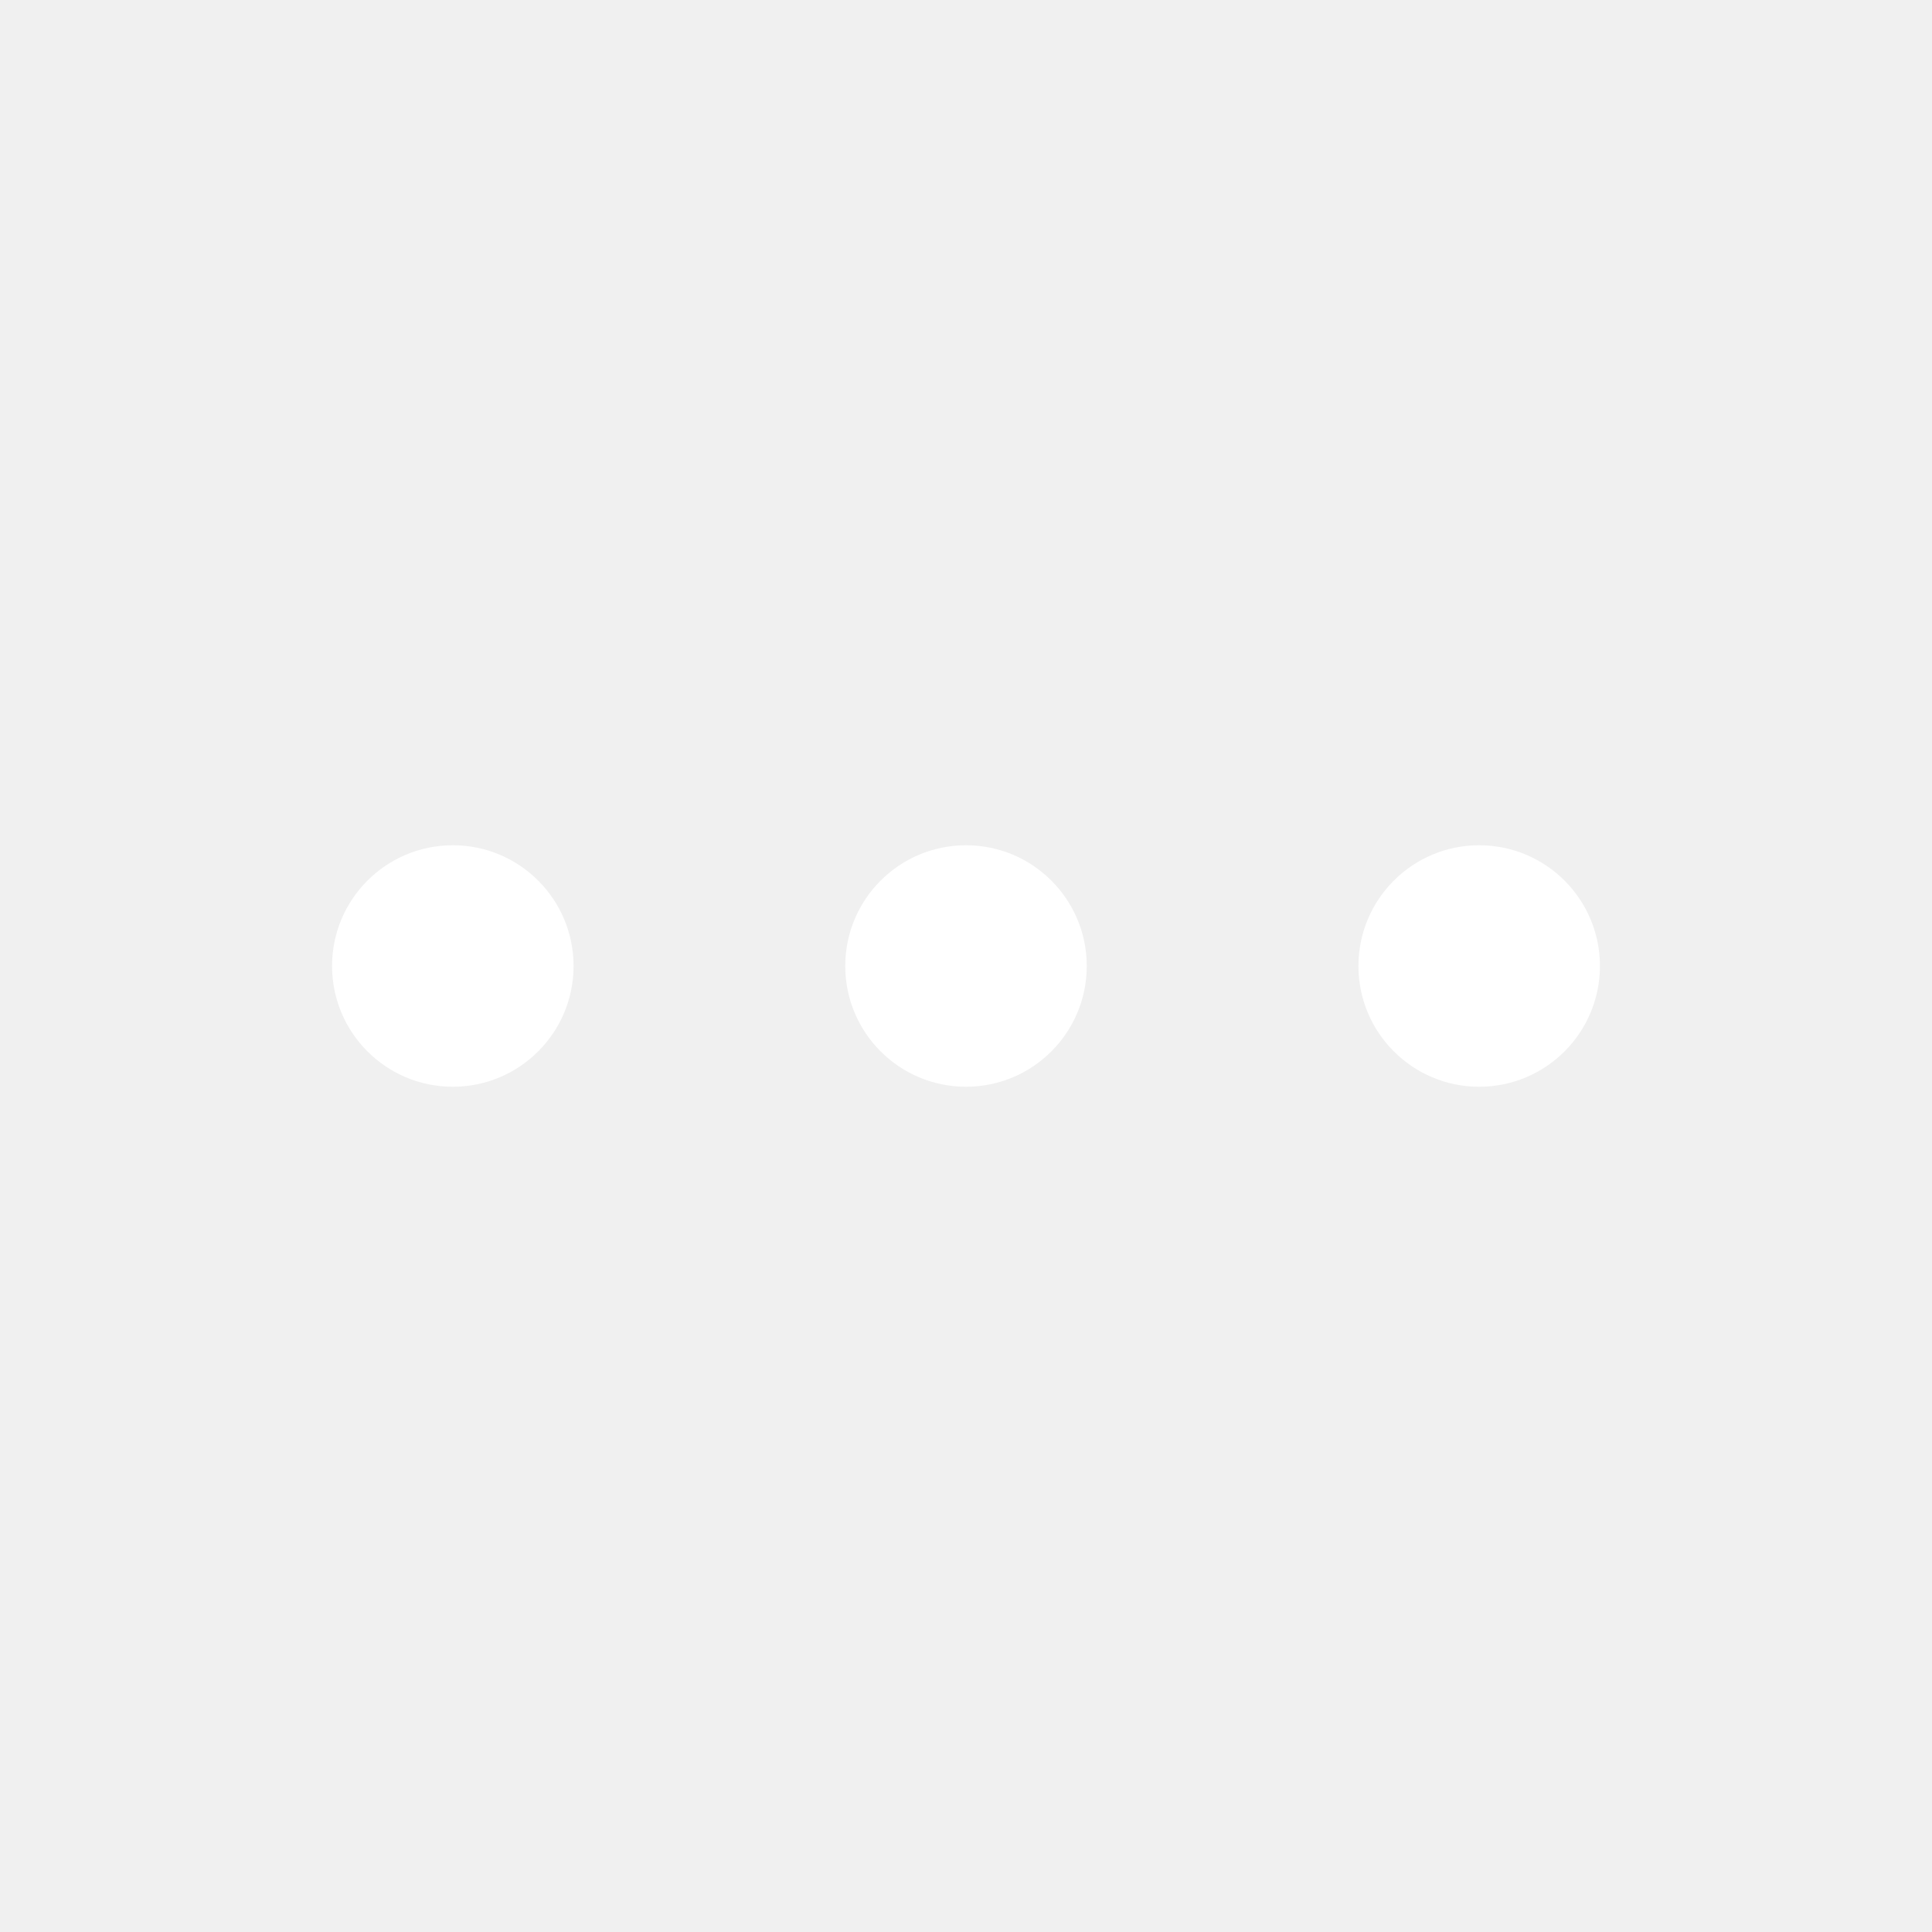
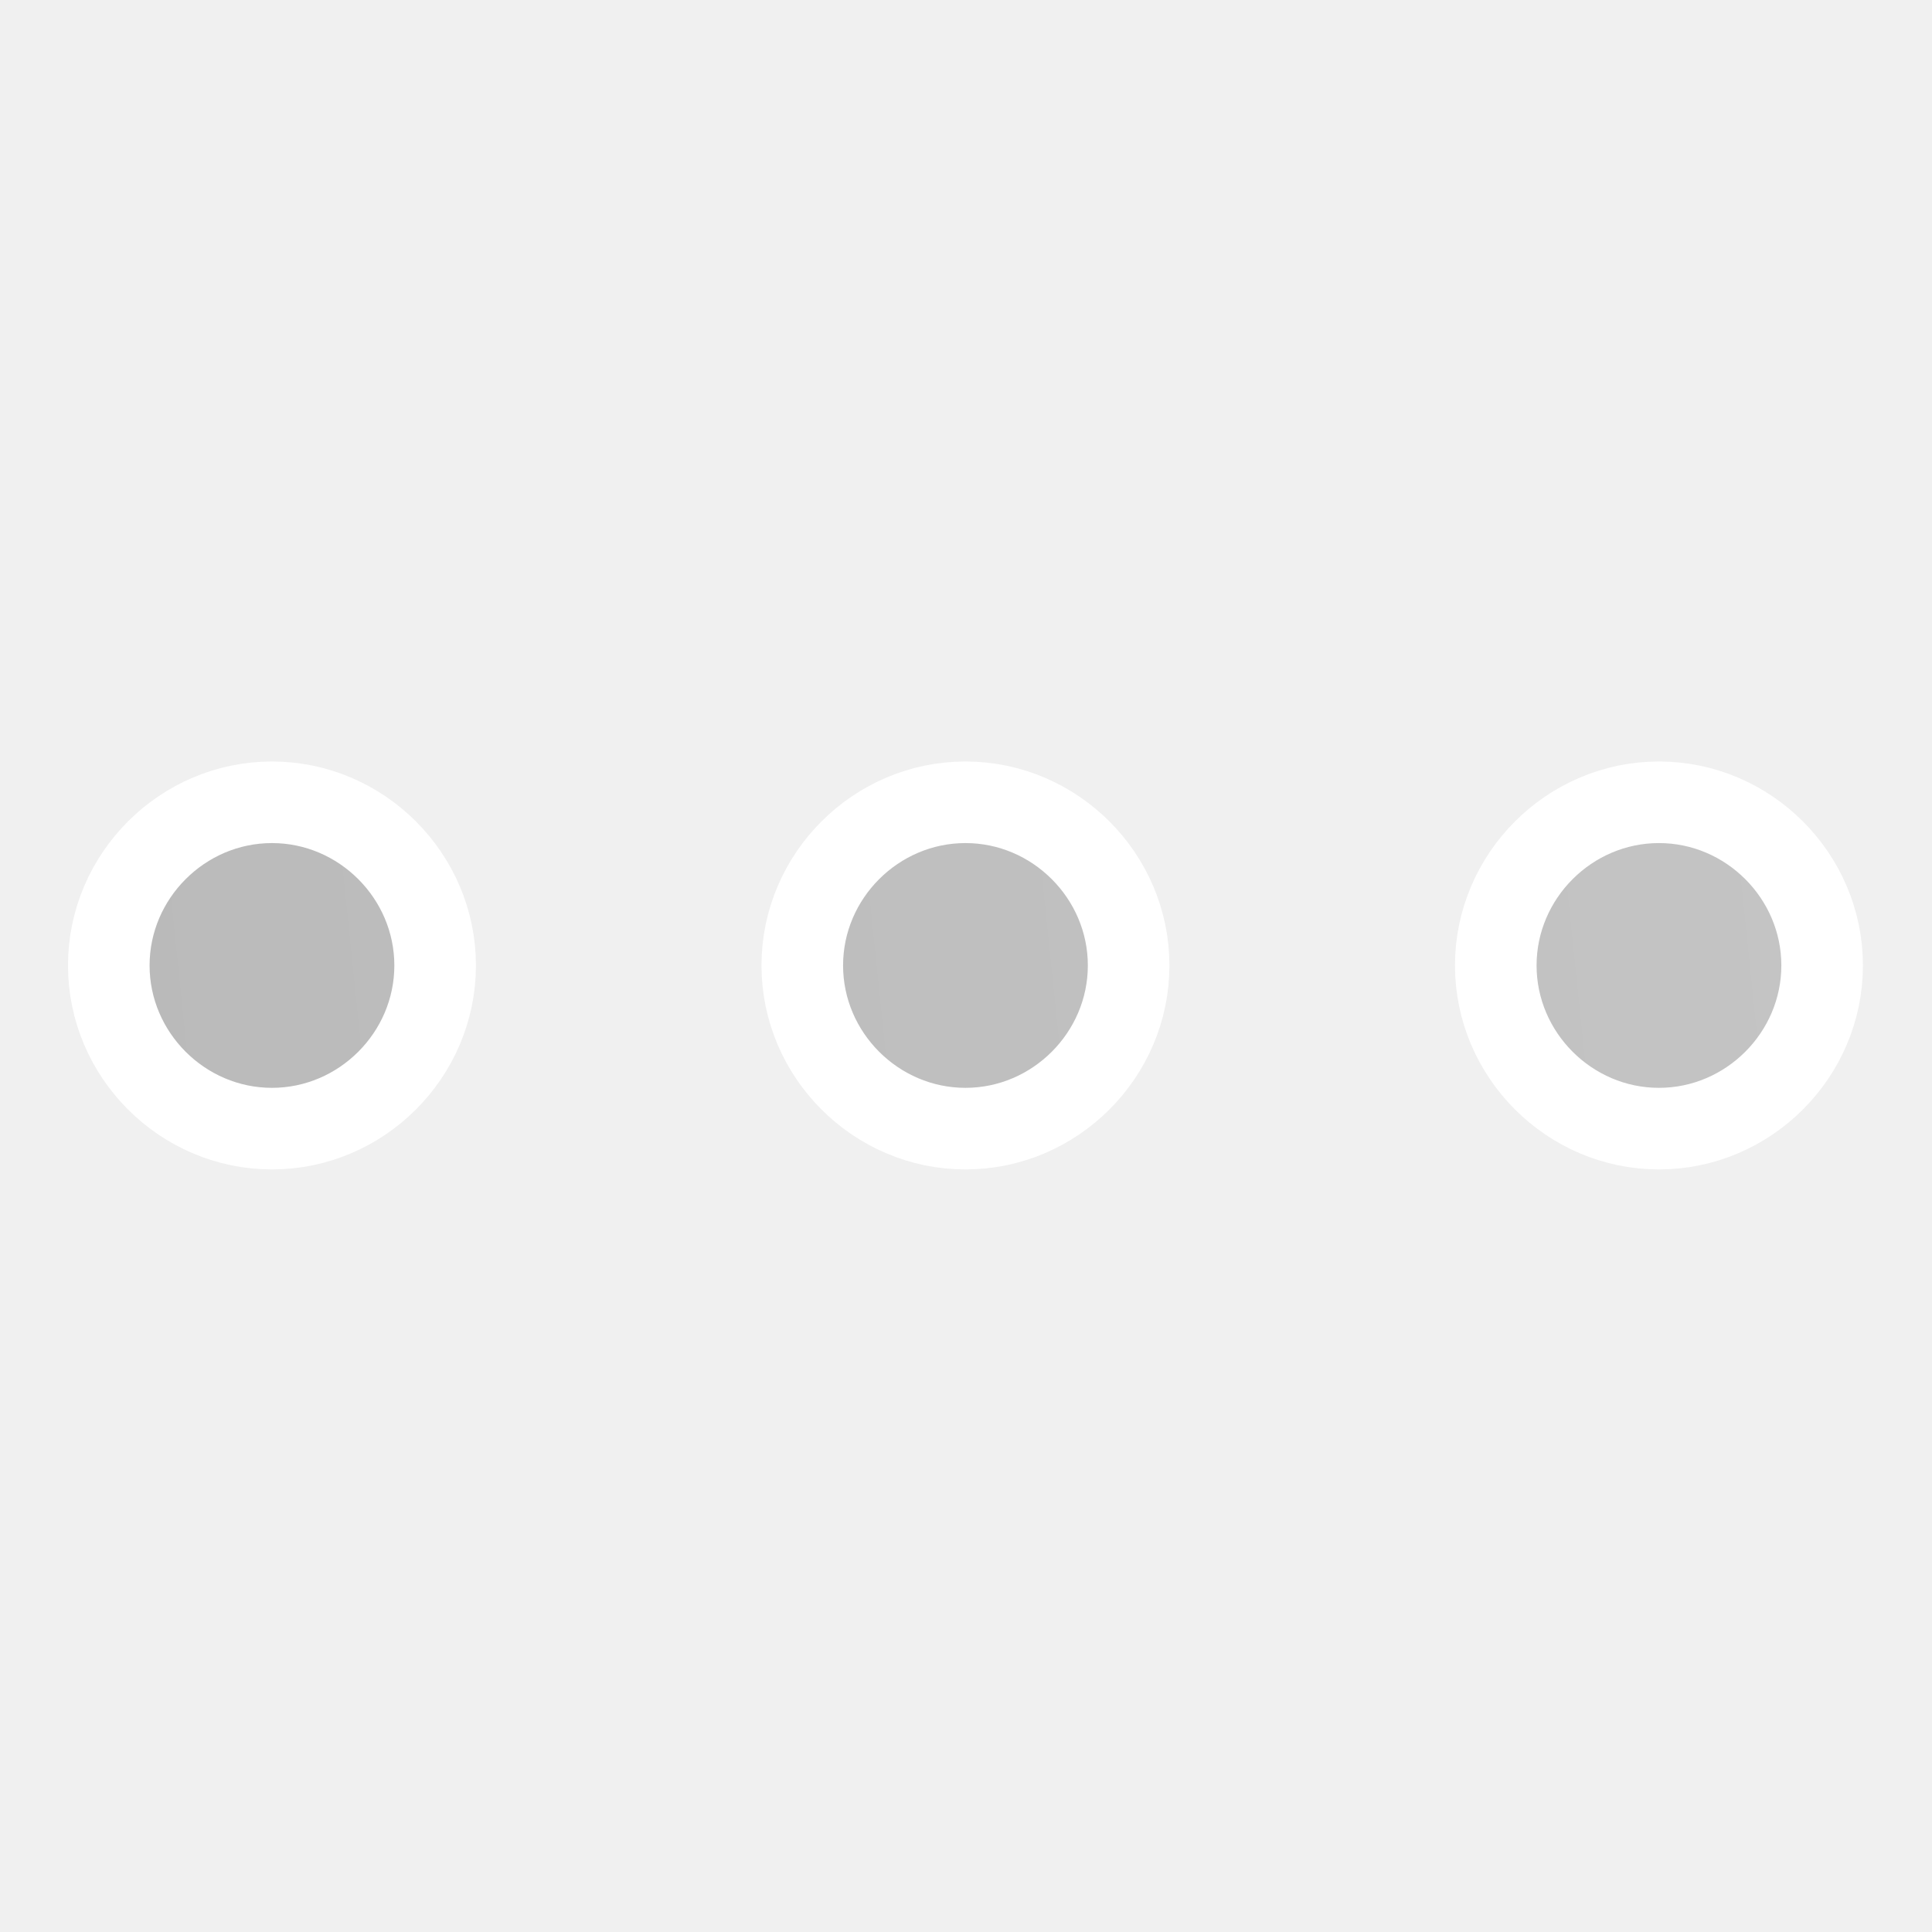
- <svg xmlns="http://www.w3.org/2000/svg" width="96" height="96" fill="#ffffff" viewBox="0 0 256 256">
-   <path d="M144,128a16,16,0,1,1-16-16A16,16,0,0,1,144,128ZM60,112a16,16,0,1,0,16,16A16,16,0,0,0,60,112Zm136,0a16,16,0,1,0,16,16A16,16,0,0,0,196,112Z" />
+ <svg xmlns="http://www.w3.org/2000/svg" width="100%" height="100%" viewBox="0 0 296 296" version="1.1" xml:space="preserve" style="fill-rule:evenodd;clip-rule:evenodd;stroke-linejoin:round;stroke-miterlimit:2;">
+   <g transform="matrix(4.166667,0,0,4.166667,0,0)">
+     <g transform="matrix(0.375,0,0,0.375,-12.5,-12.5)">
+       <path d="M144,128C144,136.777 136.777,144 128,144C119.223,144 112,136.777 112,128C112,119.223 119.223,112 128,112C136.777,112 144,119.223 144,128ZM60,112C51.223,112 44,119.223 44,128C44,136.777 51.223,144 60,144C68.777,144 76,136.777 76,128C76,119.223 68.777,112 60,112ZM196,112C187.223,112 180,119.223 180,128C180,136.777 187.223,144 196,144C204.777,144 212,136.777 212,128C212,119.223 204.777,112 196,112Z" style="fill:url(#_Linear1);fill-rule:nonzero;stroke:white;stroke-width:8px;" />
+     </g>
+   </g>
+   <defs>
+     <linearGradient id="_Linear1" x1="0" y1="0" x2="1" y2="0" gradientUnits="userSpaceOnUse" gradientTransform="matrix(168,-18.66667,3.555556,32,44,138.6667)">
+       <stop offset="0" style="stop-color:rgb(186,186,186);stop-opacity:1" />
+       <stop offset="1" style="stop-color:rgb(196,196,196);stop-opacity:1" />
+     </linearGradient>
+   </defs>
</svg>
